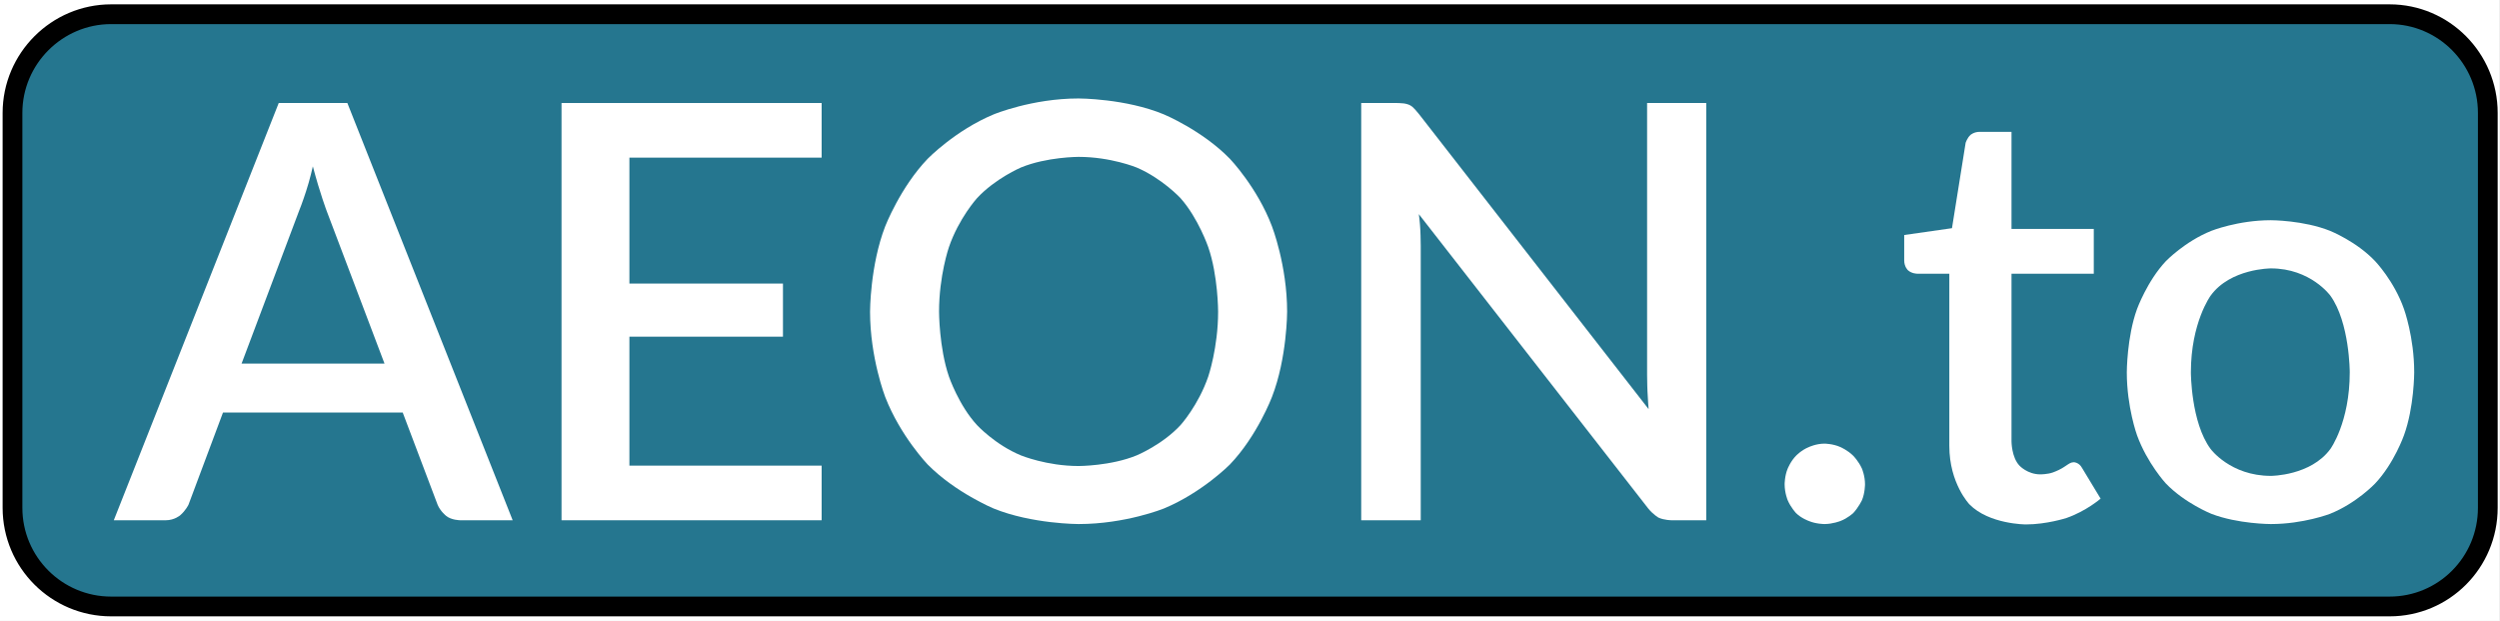
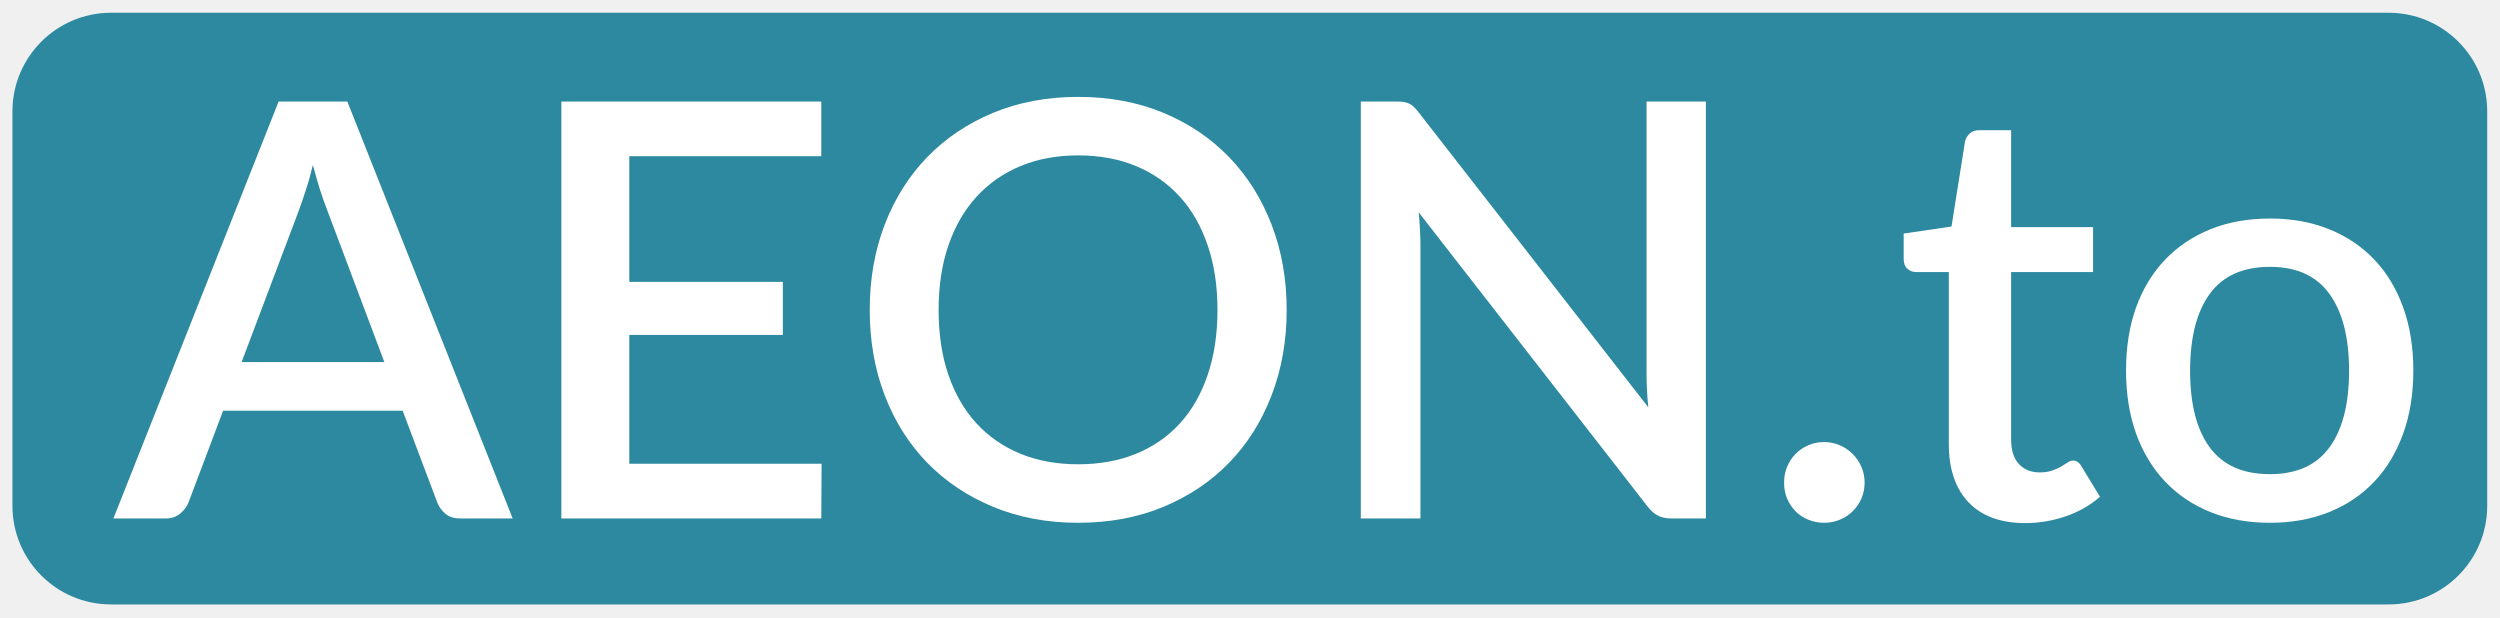
- <svg xmlns="http://www.w3.org/2000/svg" xmlns:xlink="http://www.w3.org/1999/xlink" x="0" y="0" width="580" height="144" viewBox="0 0 580 144" version="1.1" style="display: block;margin-left: auto;margin-right: auto;">
+ <svg xmlns="http://www.w3.org/2000/svg" xmlns:xlink="http://www.w3.org/1999/xlink" width="379.892pt" height="93.789pt" viewBox="0 0 379.892 93.789" version="1.1">
  <defs>
-     <clipPath id="c_1">
-       <path d="M0,0H580V144H0Z" />
+     <g>
+       <symbol overflow="visible" id="glyph0-0">
+         <path style="stroke:none;" d="M 10.734 -50.328 C 12.285 -51.648 14.086 -52.773 16.141 -53.703 C 18.199 -54.629 20.641 -55.094 23.453 -55.094 C 25.418 -55.094 27.188 -54.824 28.75 -54.297 C 30.32 -53.766 31.664 -53.008 32.781 -52.031 C 33.895 -51.051 34.75 -49.863 35.344 -48.469 C 35.945 -47.07 36.25 -45.523 36.25 -43.828 C 36.25 -42.211 36.035 -40.82 35.609 -39.656 C 35.191 -38.5 34.66 -37.492 34.016 -36.641 C 33.367 -35.797 32.66 -35.051 31.891 -34.406 C 31.129 -33.758 30.402 -33.164 29.719 -32.625 C 29.031 -32.082 28.426 -31.543 27.906 -31.016 C 27.395 -30.492 27.082 -29.895 26.969 -29.219 L 26.141 -24.812 L 19.672 -24.812 L 19.016 -29.922 C 18.859 -30.973 18.961 -31.879 19.328 -32.641 C 19.699 -33.41 20.203 -34.102 20.828 -34.719 C 21.461 -35.332 22.16 -35.914 22.922 -36.469 C 23.68 -37.027 24.406 -37.633 25.094 -38.281 C 25.789 -38.926 26.363 -39.645 26.812 -40.438 C 27.27 -41.227 27.5 -42.164 27.5 -43.25 C 27.5 -44.508 27.055 -45.504 26.172 -46.234 C 25.297 -46.973 24.105 -47.344 22.609 -47.344 C 21.492 -47.344 20.543 -47.23 19.766 -47.016 C 18.992 -46.797 18.336 -46.543 17.797 -46.266 C 17.254 -45.984 16.773 -45.73 16.359 -45.516 C 15.953 -45.297 15.559 -45.188 15.188 -45.188 C 14.301 -45.188 13.652 -45.551 13.25 -46.281 Z M 17.156 -13.375 C 17.156 -14.133 17.297 -14.852 17.578 -15.531 C 17.855 -16.207 18.238 -16.797 18.719 -17.297 C 19.207 -17.793 19.781 -18.18 20.438 -18.453 C 21.09 -18.73 21.816 -18.875 22.609 -18.875 C 23.348 -18.875 24.047 -18.73 24.703 -18.453 C 25.367 -18.18 25.941 -17.793 26.422 -17.297 C 26.898 -16.797 27.281 -16.207 27.562 -15.531 C 27.84 -14.852 27.984 -14.133 27.984 -13.375 C 27.984 -12.613 27.84 -11.895 27.562 -11.219 C 27.281 -10.539 26.898 -9.957 26.422 -9.469 C 25.941 -8.988 25.367 -8.605 24.703 -8.328 C 24.047 -8.055 23.348 -7.922 22.609 -7.922 C 21.816 -7.922 21.09 -8.055 20.438 -8.328 C 19.781 -8.605 19.207 -8.988 18.719 -9.469 C 18.238 -9.957 17.855 -10.539 17.578 -11.219 C 17.297 -11.895 17.156 -12.613 17.156 -13.375 Z M 1.891 -63.359 L 45.578 -63.359 L 45.578 0 L 1.891 0 Z M 4.438 -2.734 L 42.766 -2.734 L 42.766 -60.625 L 4.438 -60.625 Z M 4.438 -2.734 " />
+       </symbol>
+       <symbol overflow="visible" id="glyph0-1">
+         <path style="stroke:none;" d="M 41.047 -23.766 L 32.344 -46.906 C 31.633 -48.695 30.914 -50.969 30.188 -53.719 C 29.863 -52.344 29.508 -51.074 29.125 -49.922 C 28.75 -48.766 28.398 -47.742 28.078 -46.859 L 19.359 -23.766 Z M 60.547 0 L 52.578 0 C 51.672 0 50.934 -0.223 50.375 -0.672 C 49.82 -1.129 49.398 -1.695 49.109 -2.375 L 43.828 -16.375 L 16.547 -16.375 L 11.266 -2.375 C 11.023 -1.789 10.613 -1.246 10.031 -0.75 C 9.445 -0.25 8.711 0 7.828 0 L -0.125 0 L 24.984 -63.359 L 35.422 -63.359 Z M 60.547 0 " />
+       </symbol>
+       <symbol overflow="visible" id="glyph0-2">
+         <path style="stroke:none;" d="M 47.078 -8.312 L 47.031 0 L 7.531 0 L 7.531 -63.359 L 47.031 -63.359 L 47.031 -55.047 L 17.859 -55.047 L 17.859 -35.953 L 41.188 -35.953 L 41.188 -27.891 L 17.859 -27.891 L 17.859 -8.312 Z M 47.078 -8.312 " />
+       </symbol>
+       <symbol overflow="visible" id="glyph0-3">
+         <path style="stroke:none;" d="M 67.062 -31.688 C 67.062 -26.988 66.293 -22.66 64.766 -18.703 C 63.242 -14.742 61.09 -11.332 58.312 -8.469 C 55.539 -5.613 52.211 -3.379 48.328 -1.766 C 44.441 -0.148 40.121 0.656 35.375 0.656 C 30.656 0.656 26.348 -0.148 22.453 -1.766 C 18.566 -3.379 15.227 -5.613 12.438 -8.469 C 9.656 -11.332 7.504 -14.742 5.984 -18.703 C 4.461 -22.66 3.703 -26.988 3.703 -31.688 C 3.703 -36.371 4.461 -40.695 5.984 -44.656 C 7.504 -48.613 9.656 -52.031 12.438 -54.906 C 15.227 -57.777 18.566 -60.023 22.453 -61.641 C 26.348 -63.254 30.656 -64.062 35.375 -64.062 C 40.121 -64.062 44.441 -63.254 48.328 -61.641 C 52.211 -60.023 55.539 -57.777 58.312 -54.906 C 61.09 -52.031 63.242 -48.613 64.766 -44.656 C 66.293 -40.695 67.062 -36.371 67.062 -31.688 Z M 56.547 -31.688 C 56.547 -35.32 56.051 -38.586 55.062 -41.484 C 54.082 -44.387 52.676 -46.852 50.844 -48.875 C 49.008 -50.902 46.785 -52.461 44.172 -53.547 C 41.566 -54.629 38.633 -55.172 35.375 -55.172 C 32.145 -55.172 29.223 -54.629 26.609 -53.547 C 24.004 -52.461 21.773 -50.902 19.922 -48.875 C 18.078 -46.852 16.652 -44.387 15.656 -41.484 C 14.664 -38.586 14.172 -35.32 14.172 -31.688 C 14.172 -28.02 14.664 -24.73 15.656 -21.828 C 16.652 -18.922 18.078 -16.461 19.922 -14.453 C 21.773 -12.441 24.004 -10.898 26.609 -9.828 C 29.223 -8.766 32.145 -8.234 35.375 -8.234 C 38.633 -8.234 41.566 -8.766 44.172 -9.828 C 46.785 -10.898 49.008 -12.441 50.844 -14.453 C 52.676 -16.461 54.082 -18.922 55.062 -21.828 C 56.051 -24.73 56.547 -28.02 56.547 -31.688 Z M 56.547 -31.688 " />
+       </symbol>
+       <symbol overflow="visible" id="glyph0-4">
+         <path style="stroke:none;" d="M 59.969 -63.359 L 59.969 0 L 54.734 0 C 53.941 0 53.262 -0.141 52.703 -0.422 C 52.148 -0.699 51.621 -1.16 51.125 -1.797 L 16.328 -46.516 C 16.41 -45.66 16.473 -44.809 16.516 -43.969 C 16.566 -43.133 16.594 -42.367 16.594 -41.672 L 16.594 0 L 7.531 0 L 7.531 -63.359 L 12.891 -63.359 C 13.324 -63.359 13.695 -63.336 14 -63.297 C 14.309 -63.254 14.598 -63.168 14.859 -63.047 C 15.129 -62.93 15.379 -62.754 15.609 -62.516 C 15.848 -62.285 16.102 -61.992 16.375 -61.641 L 51.219 -16.891 C 51.125 -17.805 51.055 -18.703 51.016 -19.578 C 50.973 -20.461 50.953 -21.285 50.953 -22.047 L 50.953 -63.359 Z M 59.969 -63.359 " />
+       </symbol>
+       <symbol overflow="visible" id="glyph0-5">
+         <path style="stroke:none;" d="M 4.312 -5.453 C 4.312 -6.305 4.461 -7.102 4.766 -7.844 C 5.074 -8.59 5.504 -9.242 6.047 -9.797 C 6.586 -10.355 7.234 -10.801 7.984 -11.125 C 8.73 -11.445 9.535 -11.609 10.391 -11.609 C 11.23 -11.609 12.031 -11.445 12.781 -11.125 C 13.527 -10.801 14.18 -10.355 14.734 -9.797 C 15.293 -9.242 15.738 -8.59 16.062 -7.844 C 16.383 -7.102 16.547 -6.305 16.547 -5.453 C 16.547 -4.578 16.383 -3.77 16.062 -3.031 C 15.738 -2.301 15.293 -1.652 14.734 -1.094 C 14.18 -0.539 13.527 -0.113 12.781 0.188 C 12.031 0.496 11.23 0.656 10.391 0.656 C 9.535 0.656 8.73 0.496 7.984 0.188 C 7.234 -0.113 6.586 -0.539 6.047 -1.094 C 5.504 -1.652 5.074 -2.301 4.766 -3.031 C 4.461 -3.77 4.312 -4.578 4.312 -5.453 Z M 4.312 -5.453 " />
+       </symbol>
+       <symbol overflow="visible" id="glyph0-6">
+         <path style="stroke:none;" d="M 20.156 0.703 C 16.426 0.703 13.555 -0.344 11.547 -2.438 C 9.535 -4.539 8.531 -7.5 8.531 -11.312 L 8.531 -37.438 L 3.609 -37.438 C 3.078 -37.438 2.617 -37.602 2.234 -37.938 C 1.859 -38.277 1.672 -38.789 1.672 -39.469 L 1.672 -43.297 L 8.938 -44.359 L 11 -57.328 C 11.145 -57.824 11.395 -58.227 11.75 -58.531 C 12.102 -58.84 12.57 -59 13.156 -59 L 18 -59 L 18 -44.266 L 30.453 -44.266 L 30.453 -37.438 L 18 -37.438 L 18 -11.969 C 18 -10.352 18.395 -9.117 19.188 -8.266 C 19.977 -7.422 21.035 -7 22.359 -7 C 23.086 -7 23.711 -7.094 24.234 -7.281 C 24.762 -7.465 25.223 -7.672 25.609 -7.891 C 25.992 -8.117 26.32 -8.328 26.594 -8.516 C 26.871 -8.699 27.145 -8.797 27.406 -8.797 C 27.934 -8.797 28.363 -8.504 28.688 -7.922 L 31.5 -3.297 C 30.031 -2.004 28.293 -1.012 26.297 -0.328 C 24.305 0.355 22.258 0.703 20.156 0.703 Z M 20.156 0.703 " />
+       </symbol>
+       <symbol overflow="visible" id="glyph0-7">
+         <path style="stroke:none;" d="M 25.172 -45.578 C 28.48 -45.578 31.477 -45.035 34.156 -43.953 C 36.84 -42.867 39.133 -41.324 41.031 -39.328 C 42.926 -37.336 44.383 -34.918 45.406 -32.078 C 46.434 -29.234 46.953 -26.035 46.953 -22.484 C 46.953 -18.93 46.434 -15.73 45.406 -12.891 C 44.383 -10.047 42.926 -7.617 41.031 -5.609 C 39.133 -3.598 36.84 -2.051 34.156 -0.969 C 31.477 0.113 28.48 0.656 25.172 0.656 C 21.828 0.656 18.809 0.113 16.125 -0.969 C 13.438 -2.051 11.137 -3.598 9.234 -5.609 C 7.328 -7.617 5.855 -10.047 4.828 -12.891 C 3.805 -15.73 3.297 -18.93 3.297 -22.484 C 3.297 -26.035 3.805 -29.234 4.828 -32.078 C 5.855 -34.918 7.328 -37.336 9.234 -39.328 C 11.137 -41.324 13.438 -42.867 16.125 -43.953 C 18.809 -45.035 21.828 -45.578 25.172 -45.578 Z M 25.172 -6.734 C 29.211 -6.734 32.223 -8.086 34.203 -10.797 C 36.191 -13.512 37.188 -17.395 37.188 -22.438 C 37.188 -27.488 36.191 -31.383 34.203 -34.125 C 32.223 -36.863 29.211 -38.234 25.172 -38.234 C 21.066 -38.234 18.012 -36.863 16.016 -34.125 C 14.023 -31.383 13.031 -27.488 13.031 -22.438 C 13.031 -17.395 14.023 -13.512 16.016 -10.797 C 18.012 -8.086 21.066 -6.734 25.172 -6.734 Z M 25.172 -6.734 " />
+       </symbol>
+       <symbol overflow="visible" id="glyph0-8">
+         <path style="stroke:none;" d="" />
+       </symbol>
+     </g>
+     <clipPath id="clip1">
+       <path d="M 0 0 L 379.891 0 L 379.891 93.789 L 0 93.789 Z M 0 0 " />
    </clipPath>
-     <clipPath id="c0">
-       <path d="M0,155.5V-20.1H580.6V155.5Z" />
-     </clipPath>
-     <style type="text/css">
- text { white-space: pre; }
- path, image { pointer-events: none; }
- text::-moz-selection {
- 	color: transparent;
- 	background: rgba(0, 106, 173, 0.4);
- }
- text::selection {
- 	color: transparent;
- 	background: rgba(0, 106, 173, 0.4);
- }
- 
- .s1{
- font-size: 134.44px;
- font-family: Lato-Semibold_a;
- fill: TRANSPARENT;
- }
- 
- .g0{
- fill: #FFFFFF;
- fill-opacity: 0;
- }
- .g1{
- fill: #25768F;
- }
- .g2{
- fill: none;
- stroke: #000000;
- stroke-width: 4.583;
- stroke-linecap: butt;
- stroke-linejoin: round;
- }
- 
- </style>
  </defs>
-   <g clip-path="url(#c_1)">
-     <path d="M0,0 L0,144 L580,144 L580,0 Z " fill="#FFFFFF" stroke="none" />
-     <path fill-rule="evenodd" d="M0,155.5H580.6V-20.1H0V155.5Z" class="g0" />
-     <path fill-rule="evenodd" d="M2.9,26.2C2.9,13.6,13.2,3.3,25.8,3.3H554.6c12.6,0,22.8,10.3,22.8,22.9v91.6c0,12.7,-10.2,22.9,-22.8,22.9H25.8C13.2,140.7,2.9,130.5,2.9,117.8Z" class="g1" />
-     <path d="M2.9,26.2C2.9,13.6,13.2,3.3,25.8,3.3H554.6c12.6,0,22.8,10.3,22.8,22.9v91.6c0,12.7,-10.2,22.9,-22.8,22.9H25.8C13.2,140.7,2.9,130.5,2.9,117.8Z" class="g2" />
-     <g clip-path="url(#c0)">
-       <g fill="#FFFFFF">
-         <use xlink:href="#f0_3" transform="matrix(88,0,0,88,26.5,120.7)" />
-         <use xlink:href="#f0_4" transform="matrix(88,0,0,88,118.8,120.7)" />
-         <use xlink:href="#f0_6" transform="matrix(88,0,0,88,196.3,120.7)" />
-         <use xlink:href="#f0_5" transform="matrix(88,0,0,88,304.4,120.7)" />
-         <use xlink:href="#f0_9" transform="matrix(88,0,0,88,407.6,120.7)" />
-         <use xlink:href="#f0_8" transform="matrix(88,0,0,88,439.4,120.7)" />
-         <use xlink:href="#f0_7" transform="matrix(88,0,0,88,488.6,120.7)" />
-       </g>
+   <g id="surface1">
+     <path style=" stroke:none;fill-rule:evenodd;fill:rgb(17.255%,53.726%,62.746%);fill-opacity:1;" d="M 1.891 16.922 C 1.891 8.648 8.602 1.938 16.879 1.938 L 362.965 1.938 C 371.238 1.938 377.949 8.648 377.949 16.922 L 377.949 76.863 C 377.949 85.141 371.238 91.848 362.965 91.848 L 16.879 91.848 C 8.602 91.848 1.891 85.141 1.891 76.863 Z M 1.891 16.922 " />
+     <g clip-path="url(#clip1)" clip-rule="nonzero">
+       <path style="fill:none;stroke-width:38100;stroke-linecap:butt;stroke-linejoin:round;stroke:rgb(0%,0%,0%);stroke-opacity:1;stroke-miterlimit:10;" d="M -20.516 190304.223 C -20.516 85231.571 85208.388 2.667 190330.65 2.667 L 4585621.915 2.667 C 4690694.568 2.667 4775923.472 85231.571 4775923.472 190304.223 L 4775923.472 951560.058 C 4775923.472 1056682.321 4690694.568 1141861.615 4585621.915 1141861.615 L 190330.65 1141861.615 C 85208.388 1141861.615 -20.516 1056682.321 -20.516 951560.058 Z M -20.516 190304.223 " transform="matrix(0.0000787402,0,0,0.0000787402,1.89224,1.93729)" />
    </g>
-     <text x="26" y="120" dx="0,-.1,0,-.1,-.1,-.1,-.1,0" class="s1">AEON.to </text>
+     <g style="fill:rgb(100%,100%,100%);fill-opacity:1;">
+       <use xlink:href="#glyph0-1" x="17.357" y="78.784" />
+     </g>
+     <g style="fill:rgb(100%,100%,100%);fill-opacity:1;">
+       <use xlink:href="#glyph0-2" x="77.769" y="78.784" />
+       <use xlink:href="#glyph0-3" x="128.457" y="78.784" />
+     </g>
+     <g style="fill:rgb(100%,100%,100%);fill-opacity:1;">
+       <use xlink:href="#glyph0-4" x="199.253" y="78.784" />
+     </g>
+     <g style="fill:rgb(100%,100%,100%);fill-opacity:1;">
+       <use xlink:href="#glyph0-5" x="266.793" y="78.784" />
+     </g>
+     <g style="fill:rgb(100%,100%,100%);fill-opacity:1;">
+       <use xlink:href="#glyph0-6" x="287.605" y="78.784" />
+     </g>
+     <g style="fill:rgb(100%,100%,100%);fill-opacity:1;">
+       <use xlink:href="#glyph0-7" x="319.769" y="78.784" />
+       <use xlink:href="#glyph0-8" x="370.017" y="78.784" />
+     </g>
  </g>
-   <defs>
-     <path d="M713,413L561,814c0,0,-18,47,-37,119c0,0,-8,-36,-18,-66c0,0,-10,-31,-19,-53L336,413ZM-1,0L434,1100H615L1051,0H913c0,0,-24,0,-38,12c0,0,-15,12,-22,29L761,284H287L196,41c0,0,-7,-15,-22,-28C174,13,159,0,136,0Z" id="f0_3" transform="scale(0.001,-0.001)" />
-     <path d="M131,0V1100H817V956H310V624H715V484H310V144H817V0Z" id="f0_4" transform="scale(0.001,-0.001)" />
-     <path d="M614,143c0,0,85,0,153,28c0,0,68,28,116,80c0,0,47,52,73,128c0,0,26,76,26,171c0,0,0,95,-26,170c0,0,-26,76,-73,129c0,0,-48,52,-116,81c0,0,-68,28,-153,28c0,0,-84,0,-152,-28c0,0,-68,-29,-116,-81c0,0,-48,-53,-74,-129c0,0,-26,-75,-26,-170c0,0,0,-95,26,-171c0,0,26,-76,74,-128c0,0,48,-52,116,-80c0,0,68,-28,152,-28Zm0,-153c0,0,-123,0,-224,41c0,0,-101,42,-174,116c0,0,-72,75,-112,178c0,0,-40,103,-40,225c0,0,0,122,40,225c0,0,40,103,112,178c0,0,73,75,174,117c0,0,101,42,224,42c0,0,124,0,225,-42c0,0,101,-42,174,-117c0,0,72,-75,111,-178c0,0,40,-103,40,-225c0,0,0,-122,-40,-225c0,0,-39,-103,-111,-178c0,0,-73,-74,-174,-116c0,0,-101,-41,-225,-41Z" id="f0_6" transform="scale(0.001,-0.001)" />
-     <path d="M131,0V1100h93c0,0,11,0,19,-1c0,0,8,-1,15,-4c0,0,7,-3,13,-10c0,0,6,-6,13,-15L889,293c0,0,-2,24,-3,47c0,0,-1,23,-1,43v717h156V0H950c0,0,-20,0,-35,7c0,0,-14,8,-27,24L283,807c0,0,3,-22,4,-43c0,0,1,-22,1,-41V0Z" id="f0_5" transform="scale(0.001,-0.001)" />
-     <path d="M180,-10c0,0,-22,0,-41,8c0,0,-20,7,-34,21c0,0,-14,15,-22,34c0,0,-8,19,-8,42c0,0,0,22,8,41c0,0,8,20,22,34c0,0,14,15,34,23c0,0,19,9,41,9c0,0,22,0,42,-9c0,0,19,-8,34,-23c0,0,14,-14,23,-34c0,0,8,-19,8,-41c0,0,0,-23,-8,-42c0,0,-9,-19,-23,-34C256,19,241,5,222,-2c0,0,-20,-8,-42,-8Z" id="f0_9" transform="scale(0.001,-0.001)" />
-     <path d="M350,-11c0,0,-97,0,-149,53c0,0,-53,55,-53,154V650H63c0,0,-14,0,-24,9c0,0,-10,9,-10,26v67l126,18l36,225c0,0,4,13,13,21c0,0,9,8,24,8h84V768H529V650H312V208c0,0,0,-42,21,-64c0,0,21,-23,55,-23c0,0,19,0,33,5c0,0,14,5,24,11c0,0,10,6,17,11c0,0,7,5,14,5c0,0,14,0,22,-15L547,57C547,57,509,24,457,6c0,0,-52,-17,-107,-17Z" id="f0_8" transform="scale(0.001,-0.001)" />
-     <path d="M437,117c0,0,105,0,157,71c0,0,51,70,51,202c0,0,0,131,-51,202c0,0,-52,72,-157,72c0,0,-107,0,-159,-72c0,0,-52,-71,-52,-202c0,0,0,-132,52,-202c0,0,52,-71,159,-71Zm0,-127c0,0,-87,0,-157,27c0,0,-70,28,-120,80c0,0,-49,53,-76,127c0,0,-27,74,-27,166c0,0,0,93,27,167c0,0,27,74,76,126c0,0,50,52,120,80c0,0,70,28,157,28c0,0,86,0,156,-28c0,0,70,-28,119,-80c0,0,50,-52,76,-126c0,0,27,-74,27,-167c0,0,0,-92,-27,-166c0,0,-26,-74,-76,-127C712,97,663,45,593,17c0,0,-70,-27,-156,-27Z" id="f0_7" transform="scale(0.001,-0.001)" />
-   </defs>
-   <style type="text/css">
- 
- @font-face {
- 	font-family: Lato-Semibold_a;
- 	src: url("fonts/Lato-Semibold_a.woff") format("woff");
- }
- 
- </style>
</svg>
